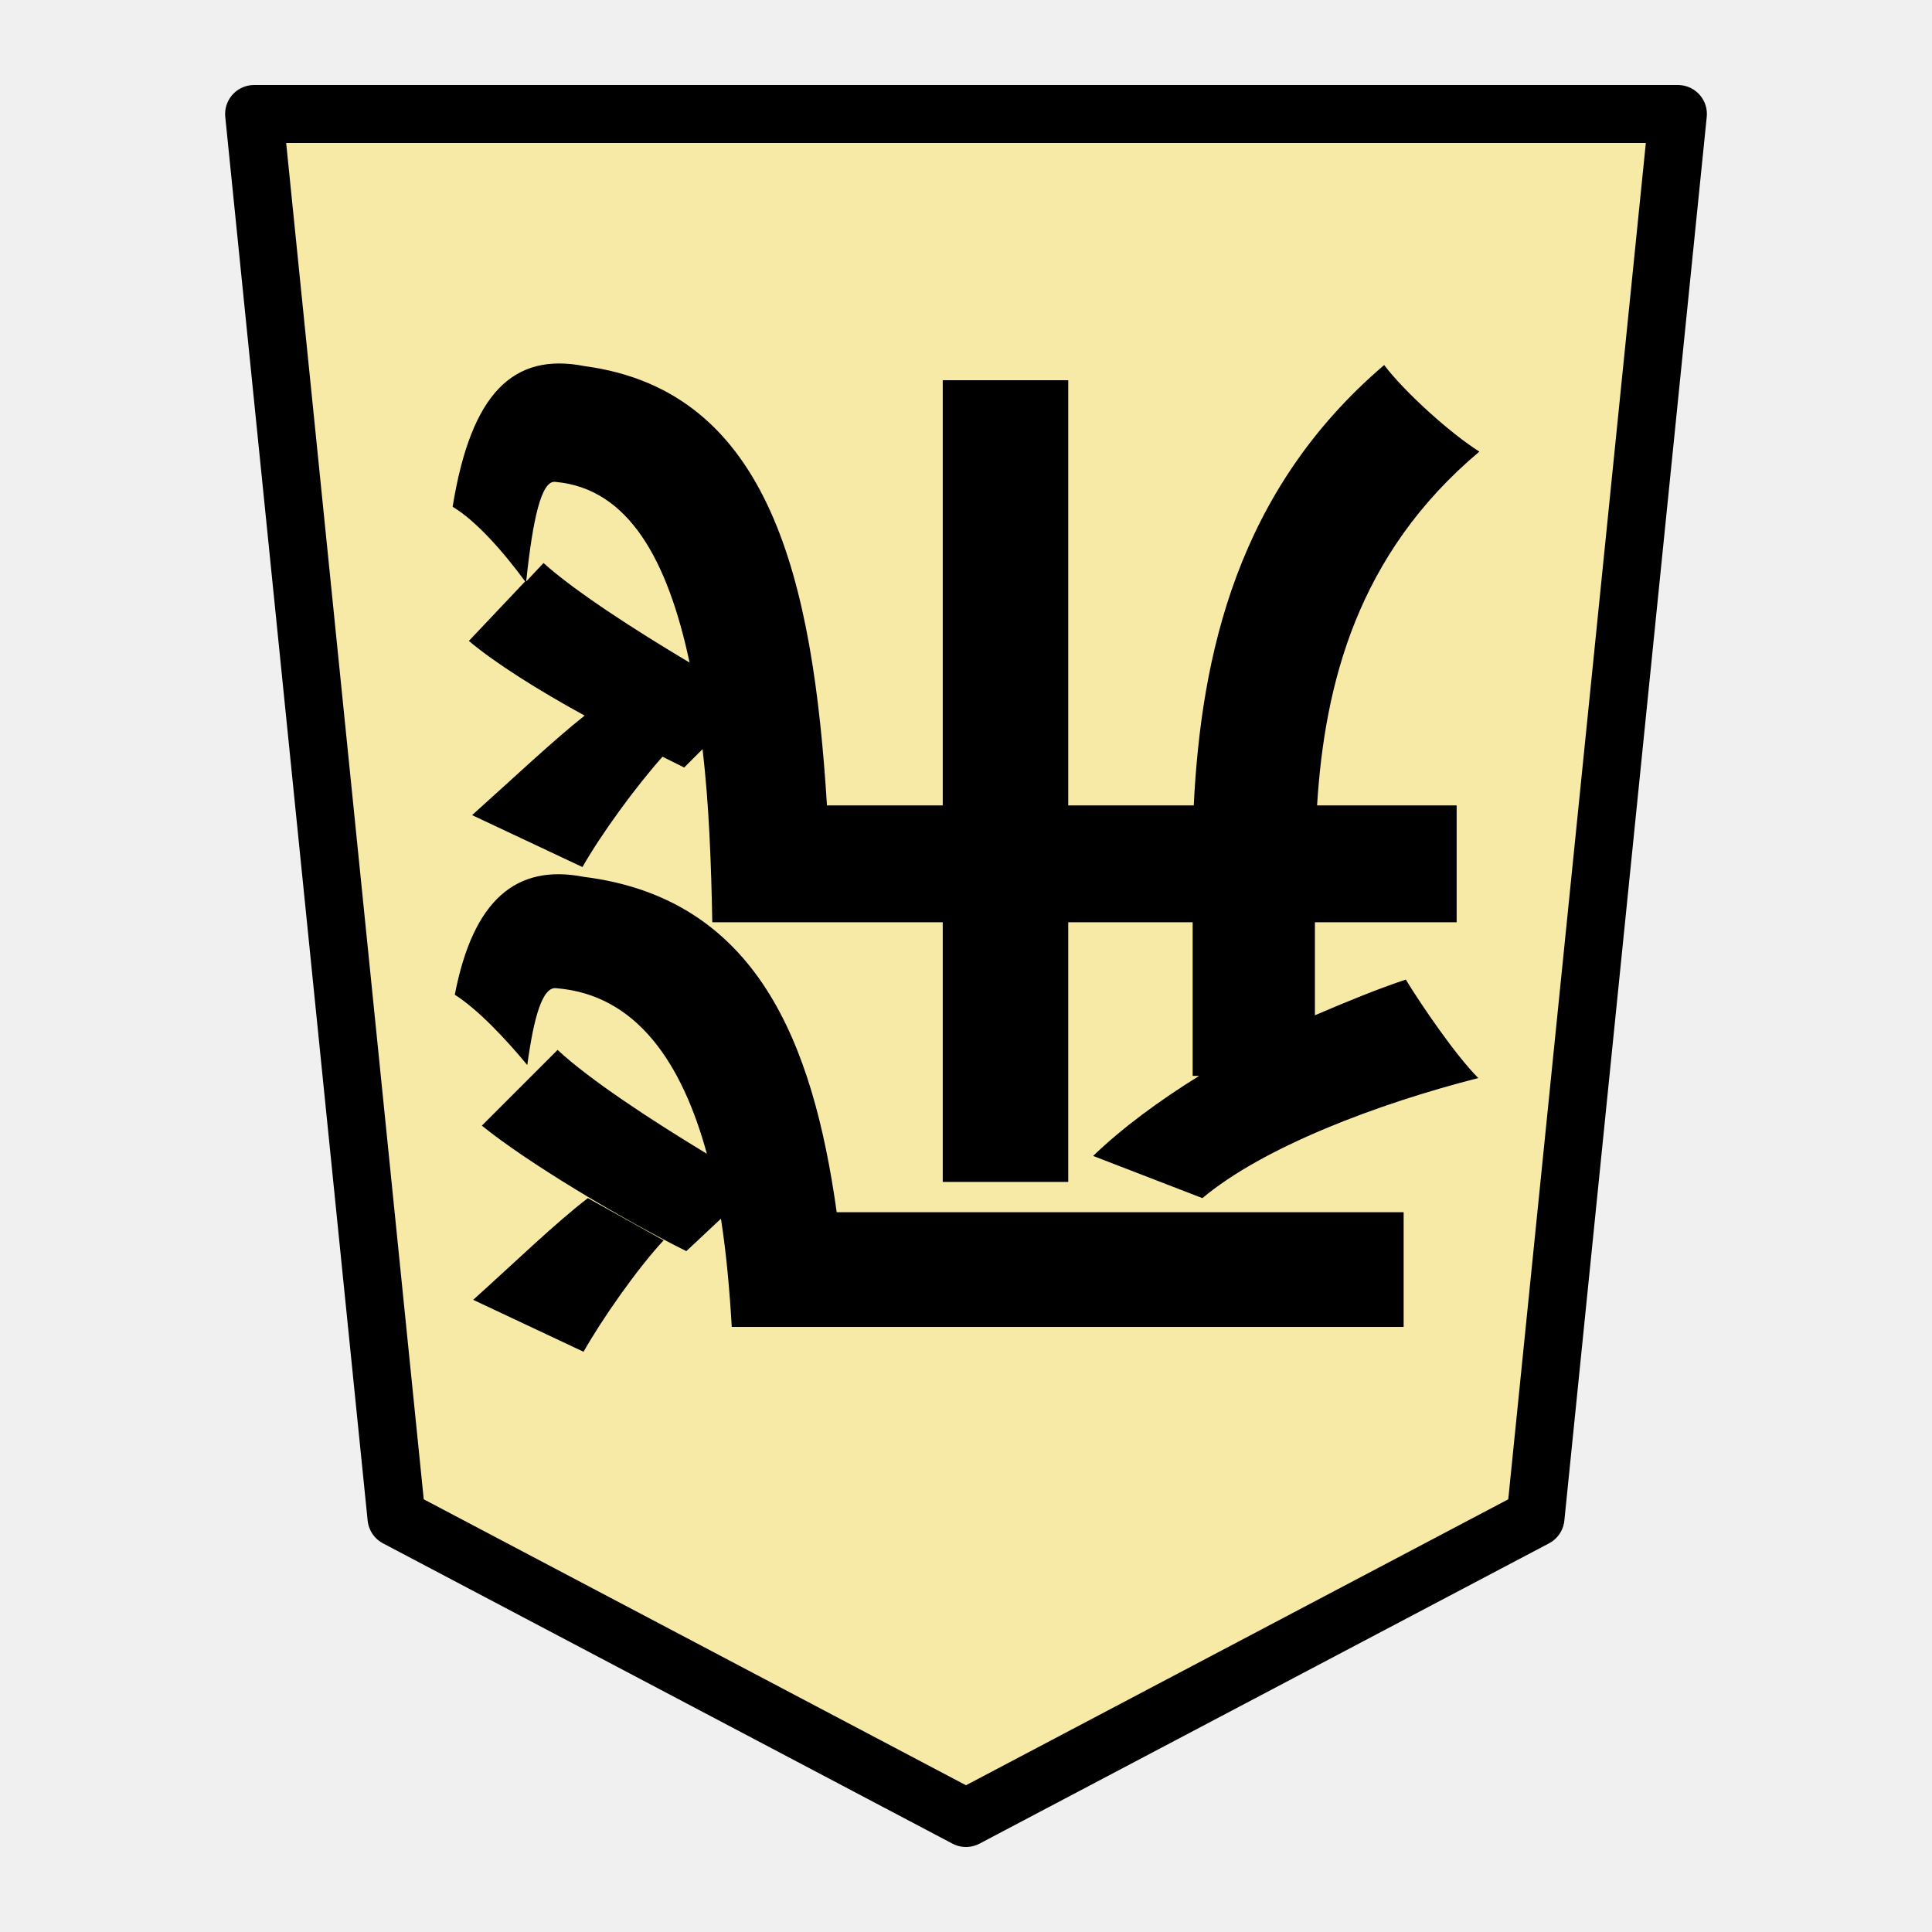
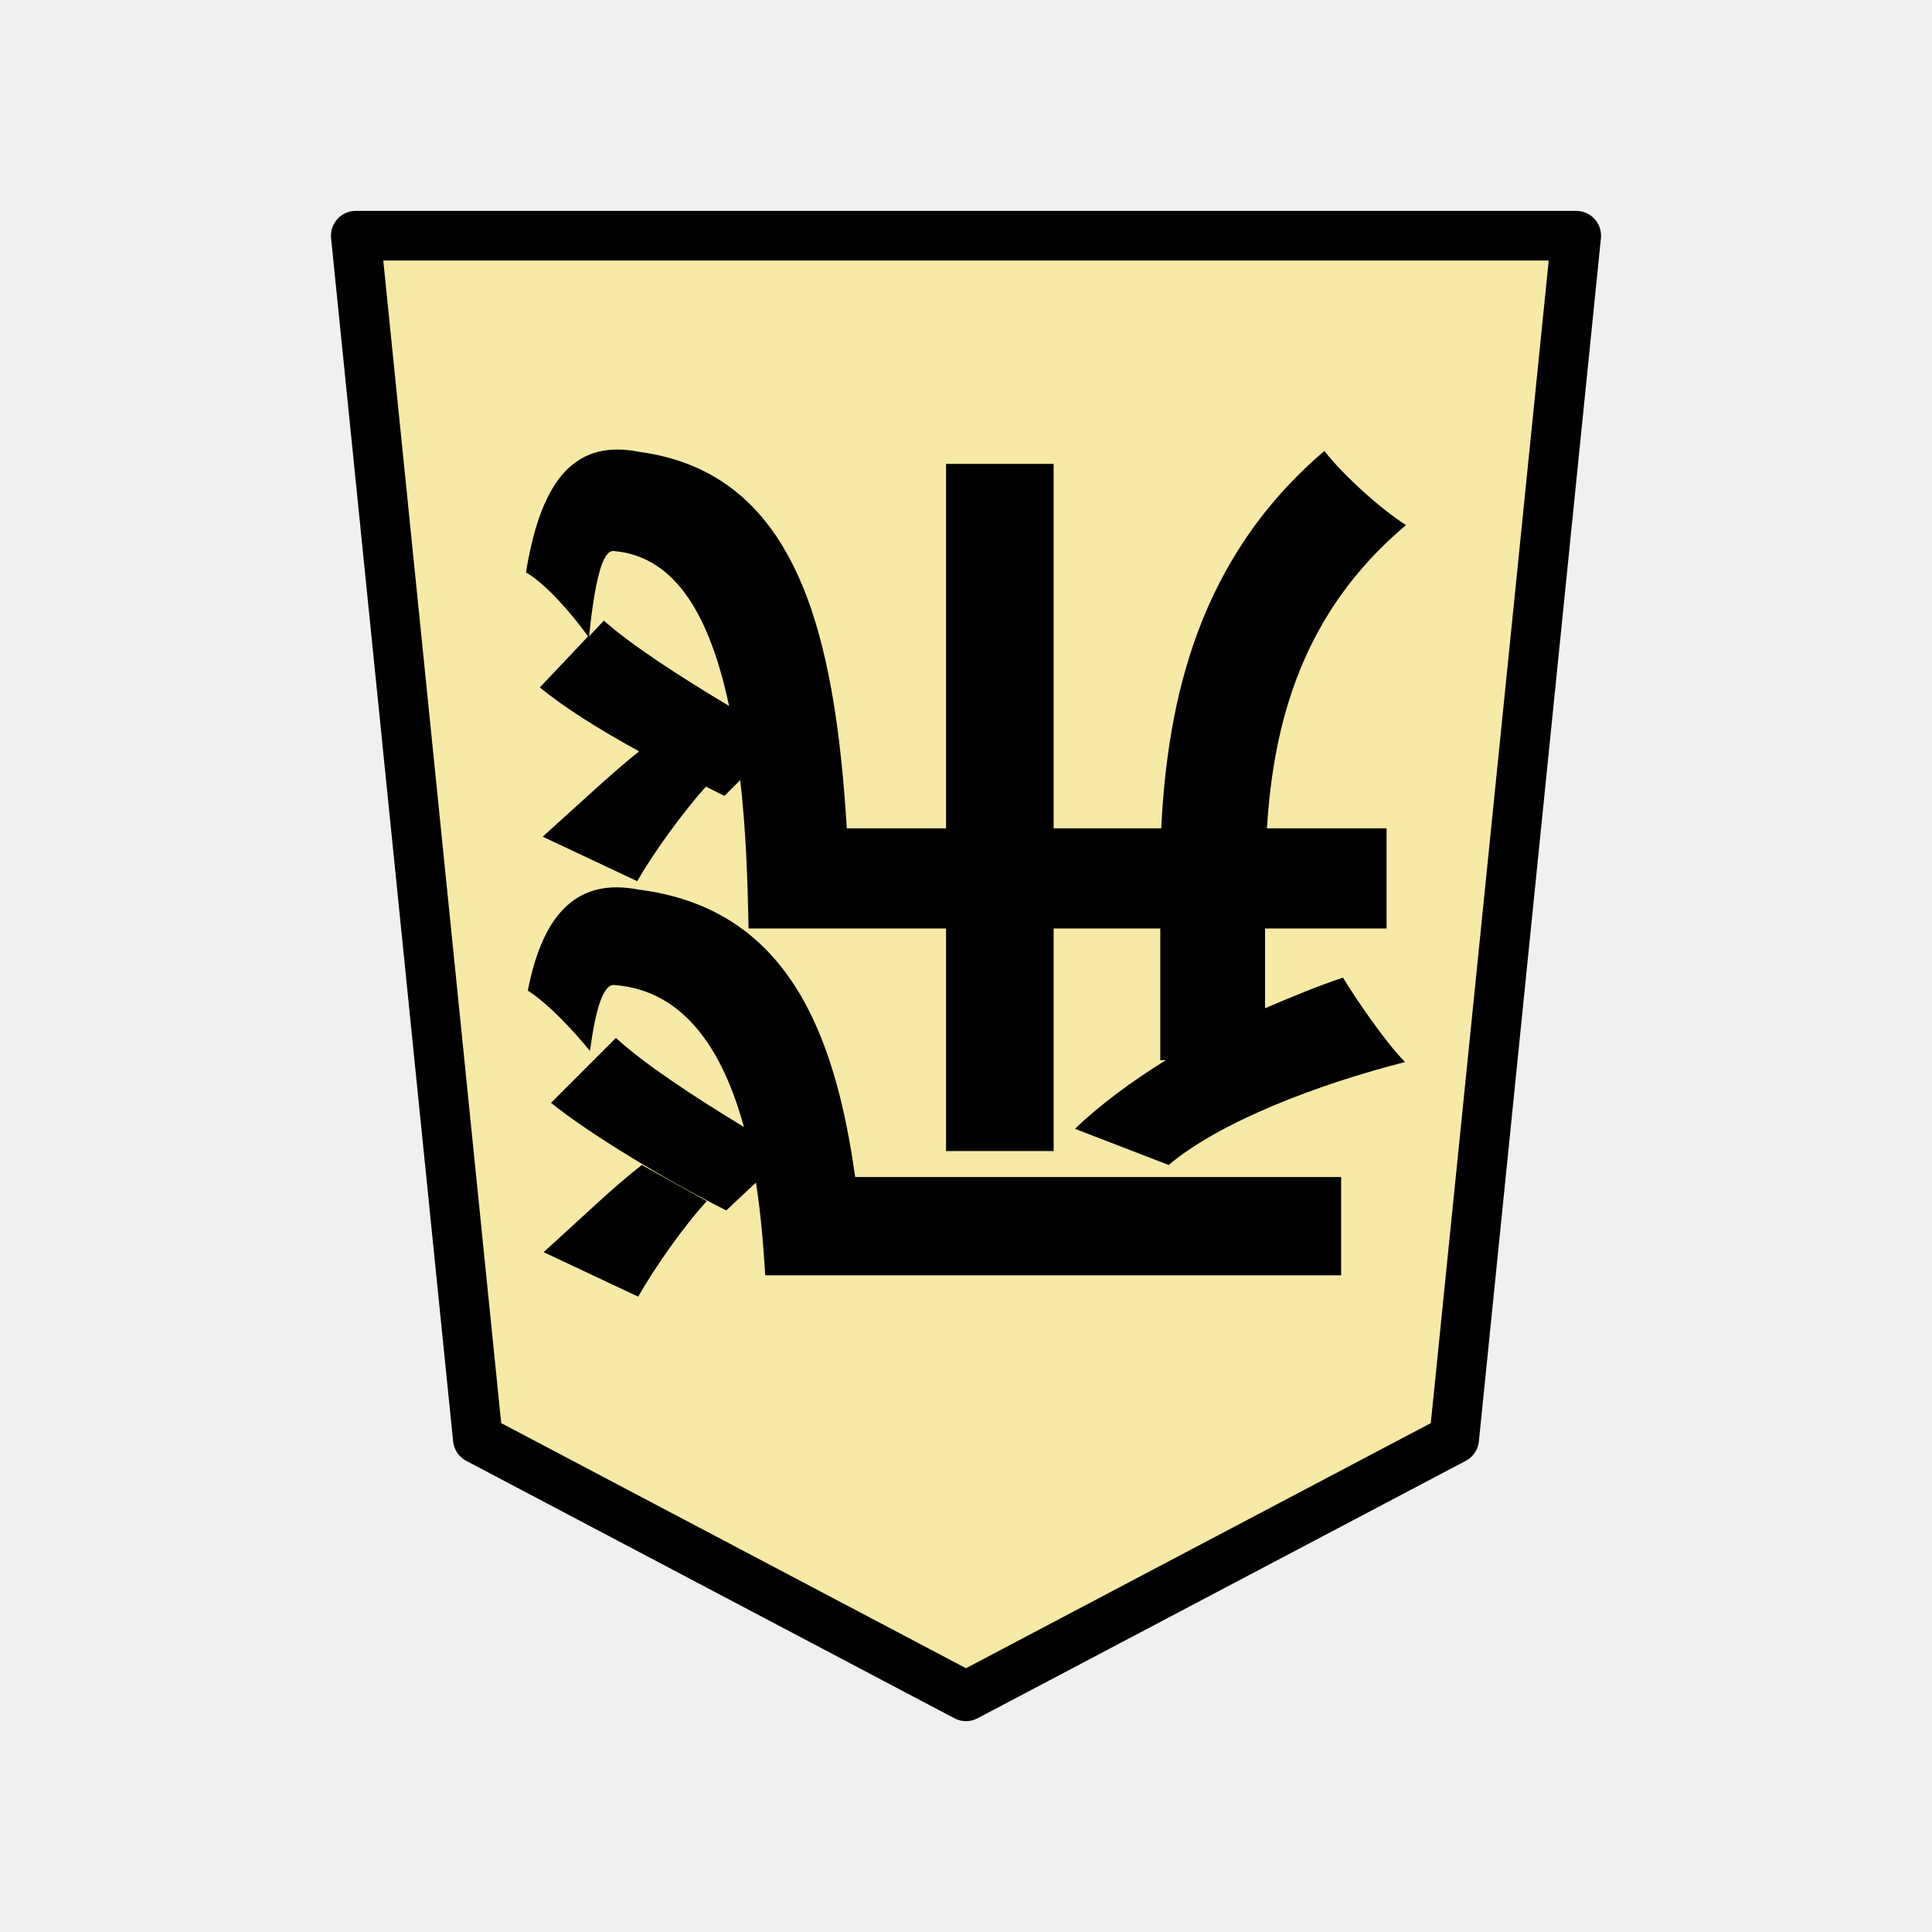
- <svg xmlns="http://www.w3.org/2000/svg" version="1.1" style="overflow:visible" viewBox="-150 -150 300 300" height="1200px" width="1200px" id="svg8949">
+ <svg xmlns="http://www.w3.org/2000/svg" version="1.1" style="overflow:visible" viewBox="-150 -150 350 350" height="1400" width="1400" id="svg8949">
  <defs id="defs8953" />
-   <rect fill-opacity="0" fill="rgb(0,0,0)" height="300" width="300" y="-150" x="-150" id="rect8937" />
-   <g style="fill:#ffffff;stroke-linejoin:round" id="g8945">
-     <path style="fill:#f7eaa6;fill-opacity:1;stroke:none;stroke-width:0.9;stroke-linecap:butt;stroke-linejoin:round" id="path8939" d="M -0.002,132.3 88.435,85.667 110.544,-132.3 h -221.088 l 22.109,217.966 z" />
-     <path style="fill:#000000;stroke:none;stroke-width:0.9;stroke-linecap:butt;stroke-linejoin:round" id="path8941" d="m -59.388,59.901 c 2.856,-5.04 8.232,-12.768 12.432,-17.304 l -11.76,-6.552 c -5.04,3.864 -11.088,9.744 -17.808,15.792 z m -15.792,-35.112 c 7.056,5.712 21.336,14.28 31.752,19.488 l 5.376,-5.04 c 0.84,5.376 1.344,11.088 1.68,16.8 h 104.328 v -17.808 h -88.032 c -3.696,-26.376 -12.432,-48.72 -39.312,-52.08 -10.416,-2.016 -17.136,3.528 -19.992,18.312 3.696,2.352 8.064,7.056 11.256,10.92 1.008,-7.392 2.352,-12.264 4.536,-11.928 12.432,1.008 19.488,11.592 23.352,25.704 -8.904,-5.376 -18.312,-11.592 -23.184,-16.128 z m 6.888,-84.504 c 1.008,-9.576 2.352,-15.792 4.536,-15.456 11.424,1.008 17.472,12.264 20.832,28.056 -8.736,-5.208 -17.808,-11.088 -22.68,-15.456 z m -8.904,9.24 c 4.2,3.528 10.92,7.728 17.976,11.592 -4.872,3.864 -10.92,9.576 -17.472,15.456 l 17.136,8.064 c 2.856,-5.04 8.232,-12.432 12.432,-17.136 l 3.36,1.68 2.856,-2.856 c 1.008,8.568 1.344,17.808 1.512,26.88 H -3.612 V 33.525 H 15.876 V -6.795 h 19.32 V 17.061 h 1.008 c -6.216,3.864 -11.928,8.064 -16.464,12.432 l 16.968,6.552 c 9.408,-7.896 27.048,-14.616 42.84,-18.648 -3.528,-3.528 -8.904,-11.424 -11.256,-15.288 -4.536,1.512 -9.408,3.528 -14.112,5.544 v -14.448 h 22.008 V -24.939 h -21.672 c 1.176,-18.816 6.216,-38.976 25.2,-54.936 -4.536,-2.856 -11.592,-9.24 -14.784,-13.44 -22.848,19.488 -28.392,45.024 -29.568,68.376 h -19.488 v -66.024 H -3.612 v 66.024 H -21.588 c -2.184,-34.776 -8.736,-64.344 -37.632,-68.208 -11.088,-2.184 -17.64,4.2 -20.496,21.84 3.696,2.184 8.064,7.224 11.256,11.592 z" />
-     <path style="fill:none;stroke:#000000;stroke-width:9;stroke-linecap:butt;stroke-linejoin:round;stroke-opacity:1" id="path8943" d="M -0.002,132.3 88.435,85.667 110.544,-132.3 h -221.088 l 22.109,217.966 z" />
+   <rect height="300" width="300" y="-175" x="-175" id="rect8937" style="fill:#000000;fill-opacity:0" transform="scale(-1)" />
+   <g style="fill:#ffffff;stroke-linejoin:round" id="g8945" transform="translate(25,25)">
+     <path style="fill:#f7eaa6;fill-opacity:1;stroke:none;stroke-width:0.9;stroke-linecap:butt;stroke-linejoin:round" id="path8939" d="M -0.002,132.3 88.435,85.666 110.544,-132.3 h -221.088 l 22.109,217.966 z" />
+     <path style="fill:#000000;stroke:none;stroke-width:0.9;stroke-linecap:butt;stroke-linejoin:round" id="path8941" d="m -59.387,59.901 c 2.856,-5.04 8.232,-12.768 12.432,-17.304 l -11.76,-6.552 c -5.04,3.864 -11.088,9.744 -17.808,15.792 z m -15.792,-35.112 c 7.056,5.712 21.336,14.28 31.752,19.488 l 5.376,-5.04 c 0.84,5.376 1.344,11.088 1.68,16.8 h 104.328 v -17.808 h -88.032 c -3.696,-26.376 -12.432,-48.72 -39.312,-52.08 -10.416,-2.016 -17.136,3.528 -19.992,18.312 3.696,2.352 8.064,7.056 11.256,10.92 1.008,-7.392 2.352,-12.264 4.536,-11.928 12.432,1.008 19.488,11.592 23.352,25.704 -8.904,-5.376 -18.312,-11.592 -23.184,-16.128 z m 6.888,-84.504 c 1.008,-9.576 2.352,-15.792 4.536,-15.456 11.424,1.008 17.472,12.264 20.832,28.056 -8.736,-5.208 -17.808,-11.088 -22.68,-15.456 z m -8.904,9.24 c 4.2,3.528 10.92,7.728 17.976,11.592 -4.872,3.864 -10.92,9.576 -17.472,15.456 l 17.136,8.064 c 2.856,-5.04 8.232,-12.432 12.432,-17.136 l 3.36,1.68 2.856,-2.856 c 1.008,8.568 1.344,17.808 1.512,26.88 H -3.611 V 33.525 H 15.877 V -6.795 h 19.32 V 17.061 h 1.008 c -6.216,3.864 -11.928,8.064 -16.464,12.432 l 16.968,6.552 c 9.408,-7.896 27.048,-14.616 42.84,-18.648 -3.528,-3.528 -8.904,-11.424 -11.256,-15.288 -4.536,1.512 -9.408,3.528 -14.112,5.544 v -14.448 h 22.008 V -24.939 h -21.672 c 1.176,-18.816 6.216,-38.976 25.2,-54.936 -4.536,-2.856 -11.592,-9.24 -14.784,-13.44 -22.848,19.488 -28.392,45.024 -29.568,68.376 h -19.488 v -66.024 H -3.611 v 66.024 H -21.587 c -2.184,-34.776 -8.736,-64.344 -37.632,-68.208 -11.088,-2.184 -17.64,4.2 -20.496,21.84 3.696,2.184 8.064,7.224 11.256,11.592 z" />
+     <path style="fill:none;stroke:#000000;stroke-width:9;stroke-linecap:butt;stroke-linejoin:round;stroke-opacity:1" id="path8943" d="M -0.002,132.3 88.435,85.666 110.544,-132.3 h -221.088 l 22.109,217.966 z" />
  </g>
</svg>
